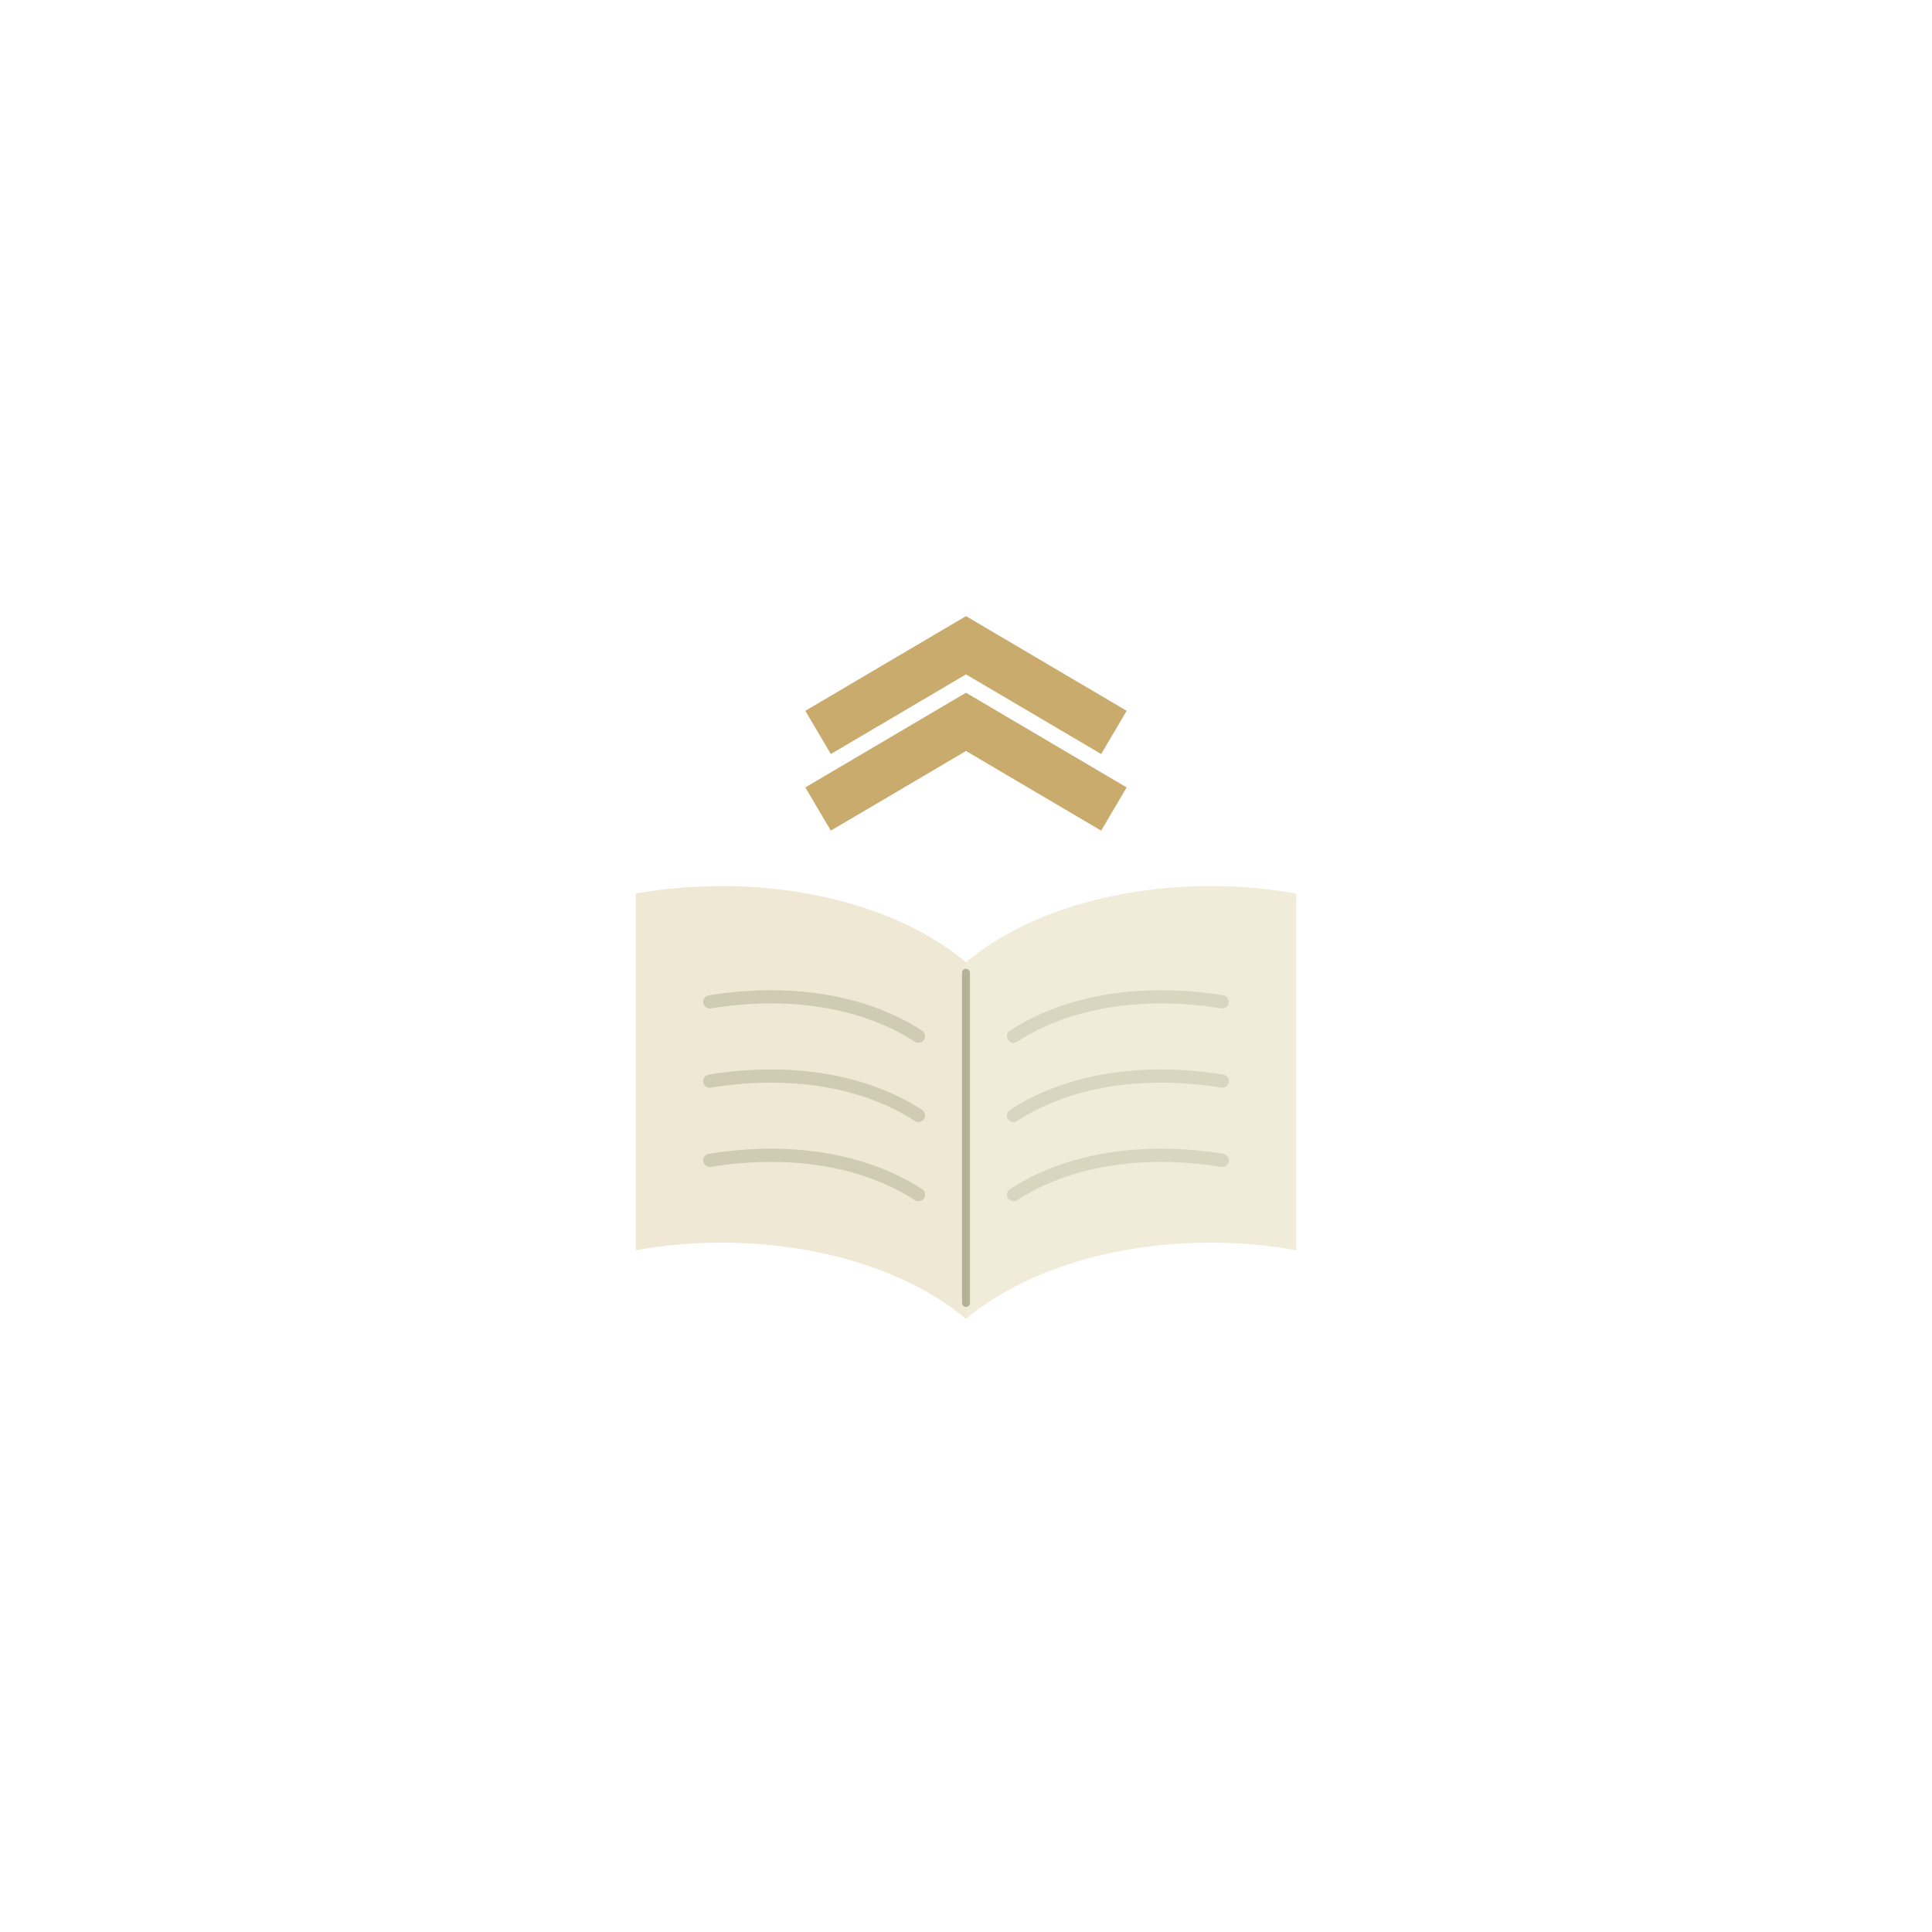
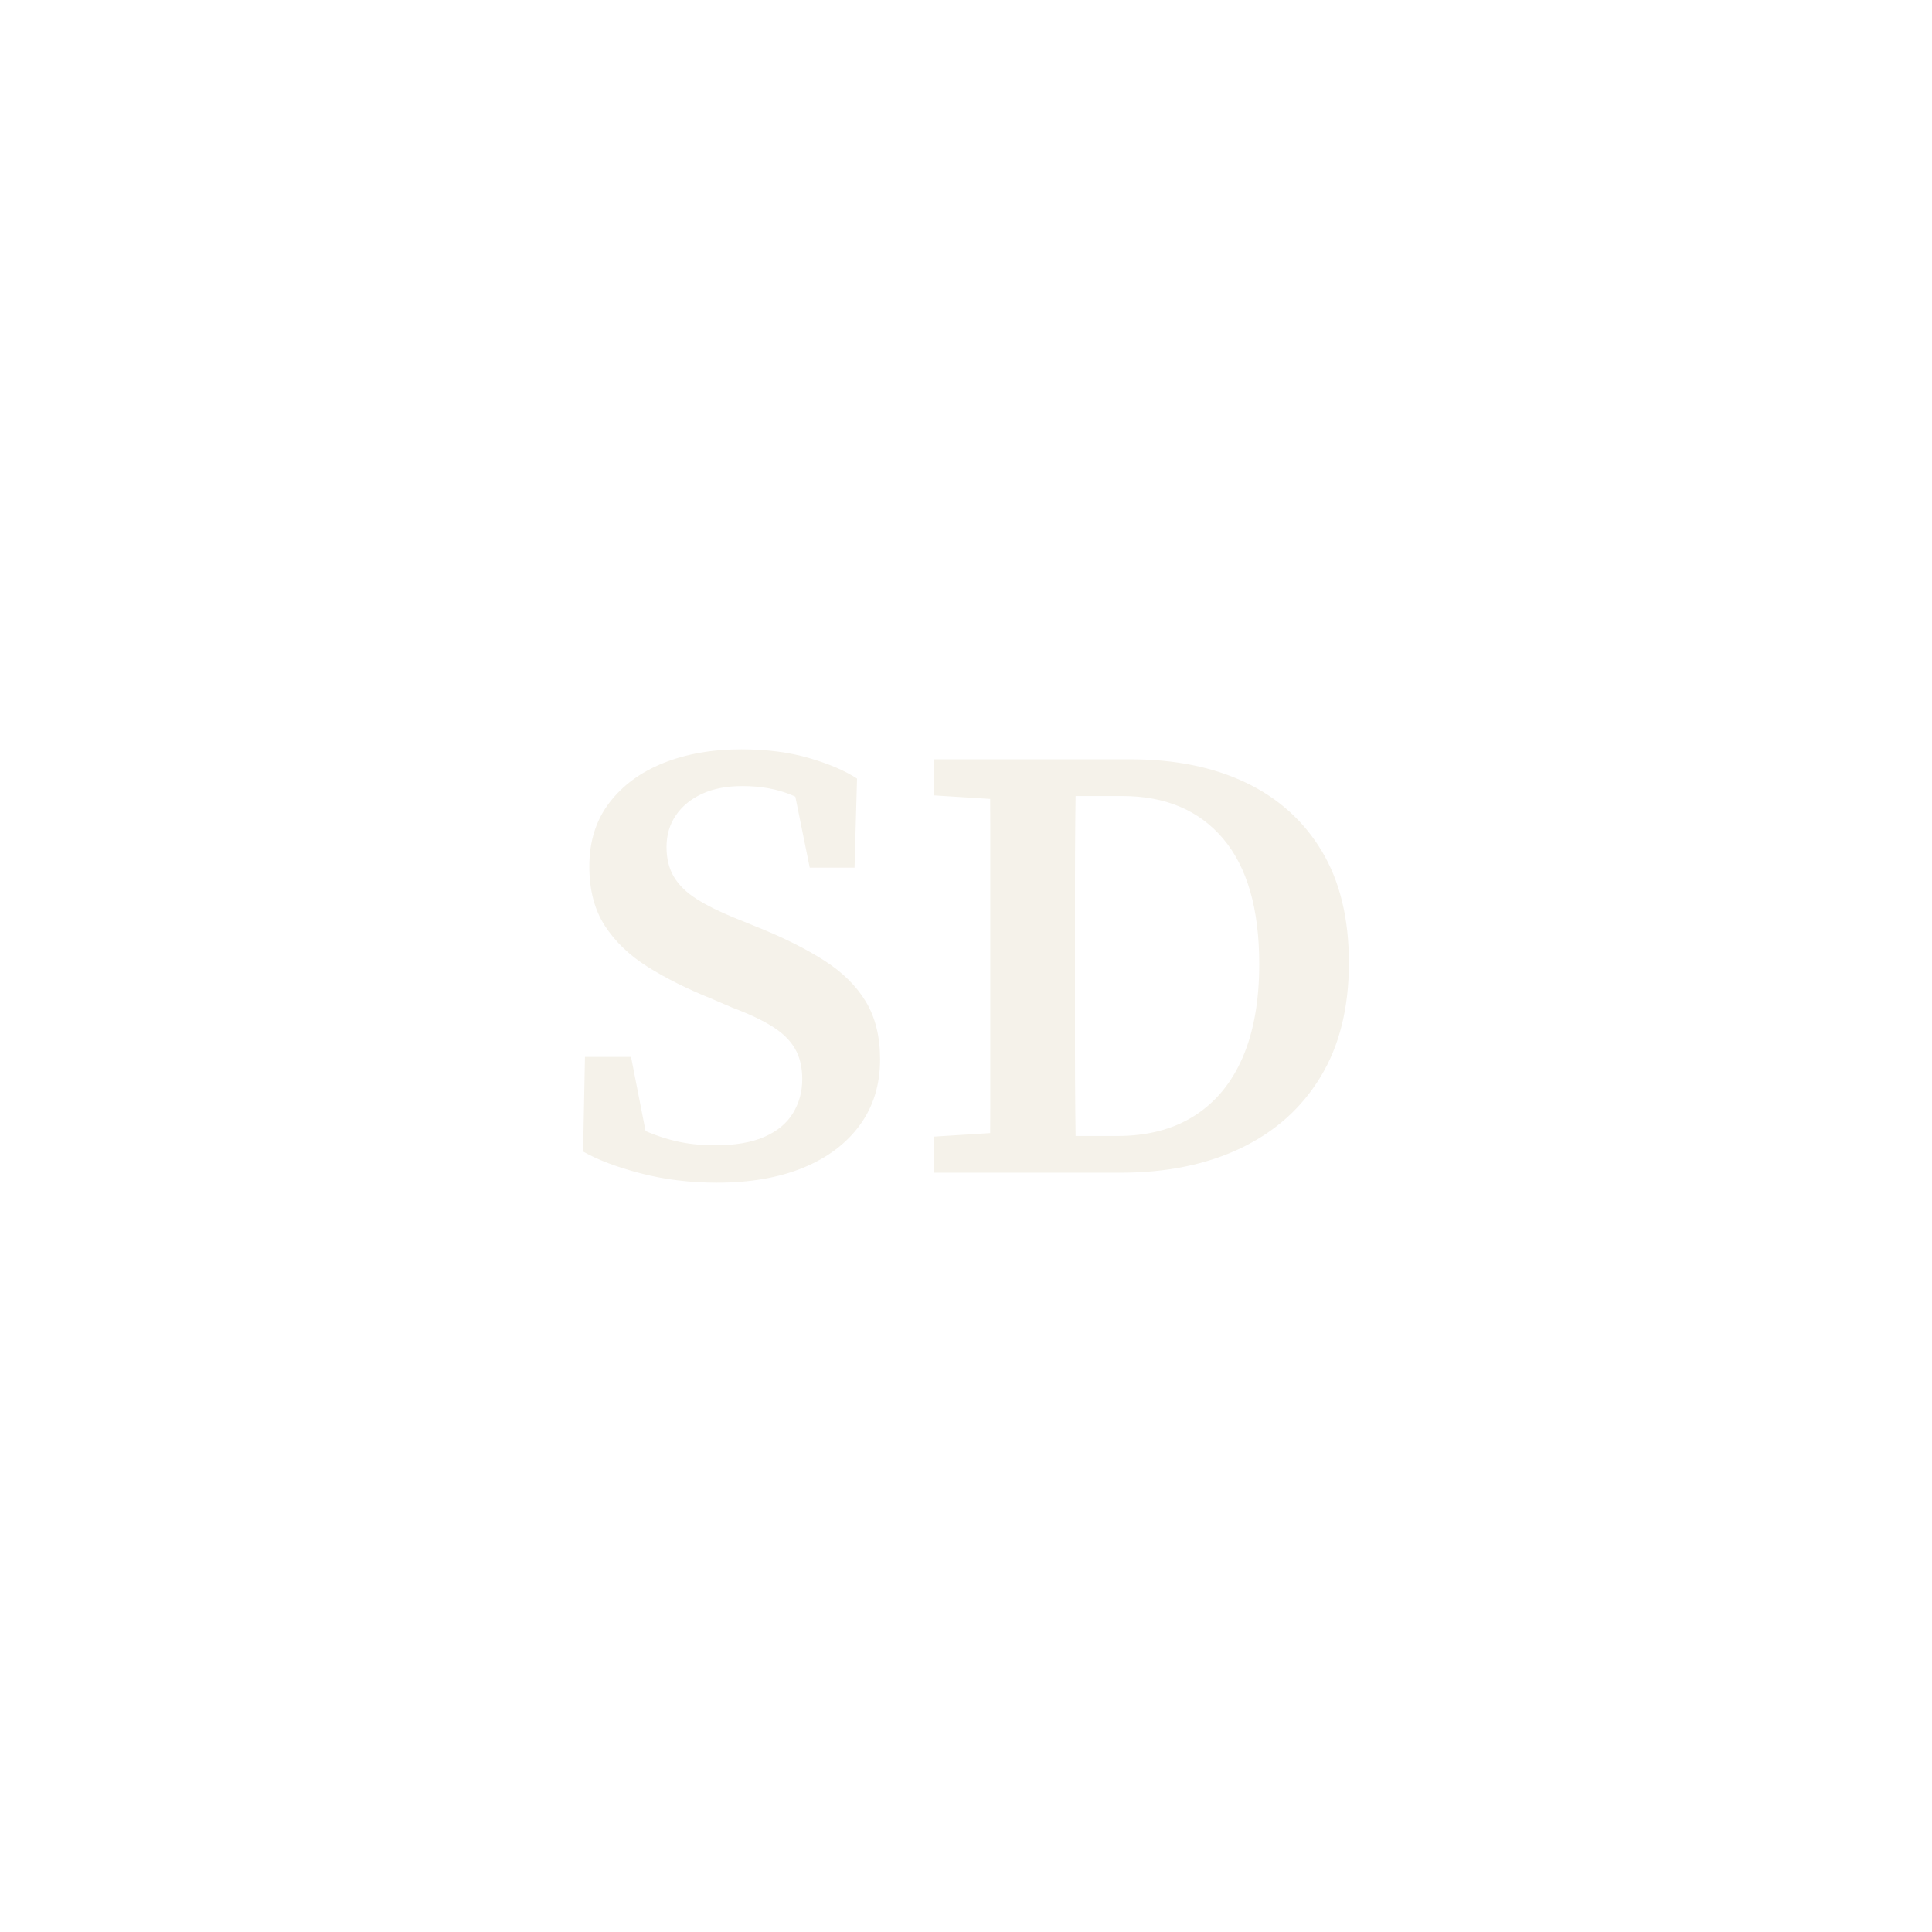
<svg xmlns="http://www.w3.org/2000/svg" viewBox="0 0 1024 1024" width="1024" height="1024">
-   <defs>
-     <linearGradient id="bg" x1="0" y1="0" x2="1" y2="1">
-       <stop offset="0" stop-color="#4b5320" />
-       <stop offset="1" stop-color="#434a1c" />
-     </linearGradient>
-     <radialGradient id="glow" cx=".3" cy=".2" r=".9">
-       <stop offset="0" stop-color="#ffffff" stop-opacity=".10" />
-       <stop offset=".6" stop-color="#ffffff" stop-opacity="0" />
-     </radialGradient>
-     <linearGradient id="brass" x1="0" y1="0" x2="1" y2="1">
-       <stop offset="0" stop-color="#c9ab6e" />
-       <stop offset="1" stop-color="#c9ab6e" />
-     </linearGradient>
-   </defs>
-   <path d="M512.0 510.0 C470.0 475.0 400.0 462.4 337.0 473.6 L337.0 662.6 C400.0 651.4 470.0 664.0 512.0 699.0 Z" fill="#efe8d4" />
-   <path d="M512.0 510.0 C554.0 475.0 624.0 462.4 687.0 473.6 L687.0 662.6 C624.0 651.4 554.0 664.0 512.0 699.0 Z" fill="#efe8d4" opacity=".88" />
-   <path d="M512.0 515.6 L512.0 690.6" stroke="#434a1c" stroke-opacity=".35" stroke-width="4.2" stroke-linecap="round" />
-   <path d="M376.2 531.0 C419.6 524.0 458.8 531.0 486.8 549.2 M376.2 573.0 C419.6 566.0 458.8 573.0 486.8 591.2 M376.2 615.0 C419.6 608.0 458.8 615.0 486.8 633.2" stroke="#434a1c" stroke-opacity=".18" stroke-width="7.0" fill="none" stroke-linecap="round" />
-   <path d="M537.2 549.2 C565.2 531.0 604.4 524.0 647.8 531.0 M537.2 591.2 C565.2 573.0 604.4 566.0 647.8 573.0 M537.2 633.2 C565.2 615.0 604.4 608.0 647.8 615.0" stroke="#434a1c" stroke-opacity=".14" stroke-width="7.0" fill="none" stroke-linecap="round" />
-   <path d="M433.6 388.2 L512.0 342.0 L590.4 388.2" stroke="url(#brass)" stroke-width="26.6" fill="none" stroke-linecap="butt" stroke-linejoin="miter" stroke-miterlimit="10" />
-   <path d="M433.6 428.8 L512.0 382.6 L590.4 428.8" stroke="url(#brass)" stroke-width="26.6" fill="none" stroke-linecap="butt" stroke-linejoin="miter" stroke-miterlimit="10" />
+   <path d="M380.0 626.84Q358.55 626.84 339.575 621.89Q320.6 616.94 309.05 610.34L310.04 560.18H334.46L344.36 610.67L321.92 606.38V588.23Q330.83 594.17 339.575 598.295Q348.32 602.42 357.89 604.73Q367.46 607.04 379.01 607.04Q394.85 607.04 405.08 602.585Q415.31 598.13 420.26 590.045Q425.21 581.96 425.21 572.06Q425.21 562.49 421.415 555.89Q417.62 549.29 409.535 544.175Q401.45 539.06 388.25 534.11L376.7 529.16Q357.89 521.57 343.37 512.495Q328.85 503.42 320.6 490.715Q312.35 478.01 312.35 459.2Q312.35 439.4 322.91 425.54Q333.47 411.68 351.62 404.42Q369.77 397.16 392.87 397.16Q413.0 397.16 428.84 401.78Q444.68 406.4 454.25 412.67L452.93 459.86H429.17L419.27 411.02L442.04 416.3V434.45Q430.49 425.87 419.27 421.25Q408.05 416.63 393.53 416.63Q380.99 416.63 372.08 420.755Q363.17 424.88 358.22 432.14Q353.27 439.4 353.27 448.97Q353.27 458.21 357.23 464.81Q361.19 471.41 369.275 476.525Q377.36 481.64 389.57 486.59L401.78 491.54Q422.24 499.79 436.76 509.03Q451.28 518.27 458.87 530.81Q466.46 543.35 466.46 561.5Q466.46 581.63 455.735 596.315Q445.01 611.0 425.705 618.92Q406.4 626.84 380.0 626.84ZM495.17 621.56V602.42L537.08 599.78H542.36V621.56ZM524.54 621.56Q524.87 604.73 524.87 587.9Q524.87 571.07 524.87 553.91Q524.87 536.75 524.87 519.26V503.42Q524.87 486.59 524.87 469.76Q524.87 452.93 524.87 436.1Q524.87 419.27 524.54 402.44H570.41Q570.08 418.94 569.915 435.77Q569.75 452.6 569.75 469.43Q569.75 486.26 569.75 503.42V518.93Q569.75 536.42 569.75 553.58Q569.75 570.74 569.915 587.735Q570.08 604.73 570.41 621.56ZM552.26 621.56V602.09H592.19Q616.28 602.09 633.11 591.365Q649.94 580.64 658.685 560.345Q667.43 540.05 667.43 511.01Q667.43 467.12 648.29 444.515Q629.15 421.91 594.83 421.91H552.26V402.44H599.12Q634.43 402.44 660.335 414.815Q686.24 427.19 700.595 451.115Q714.95 475.04 714.95 510.35Q714.95 545.99 699.935 570.74Q684.92 595.49 657.695 608.525Q630.47 621.56 593.84 621.56ZM495.17 421.58V402.44H542.36V424.22H537.08Z" fill="#f5f2ea" />
</svg>
